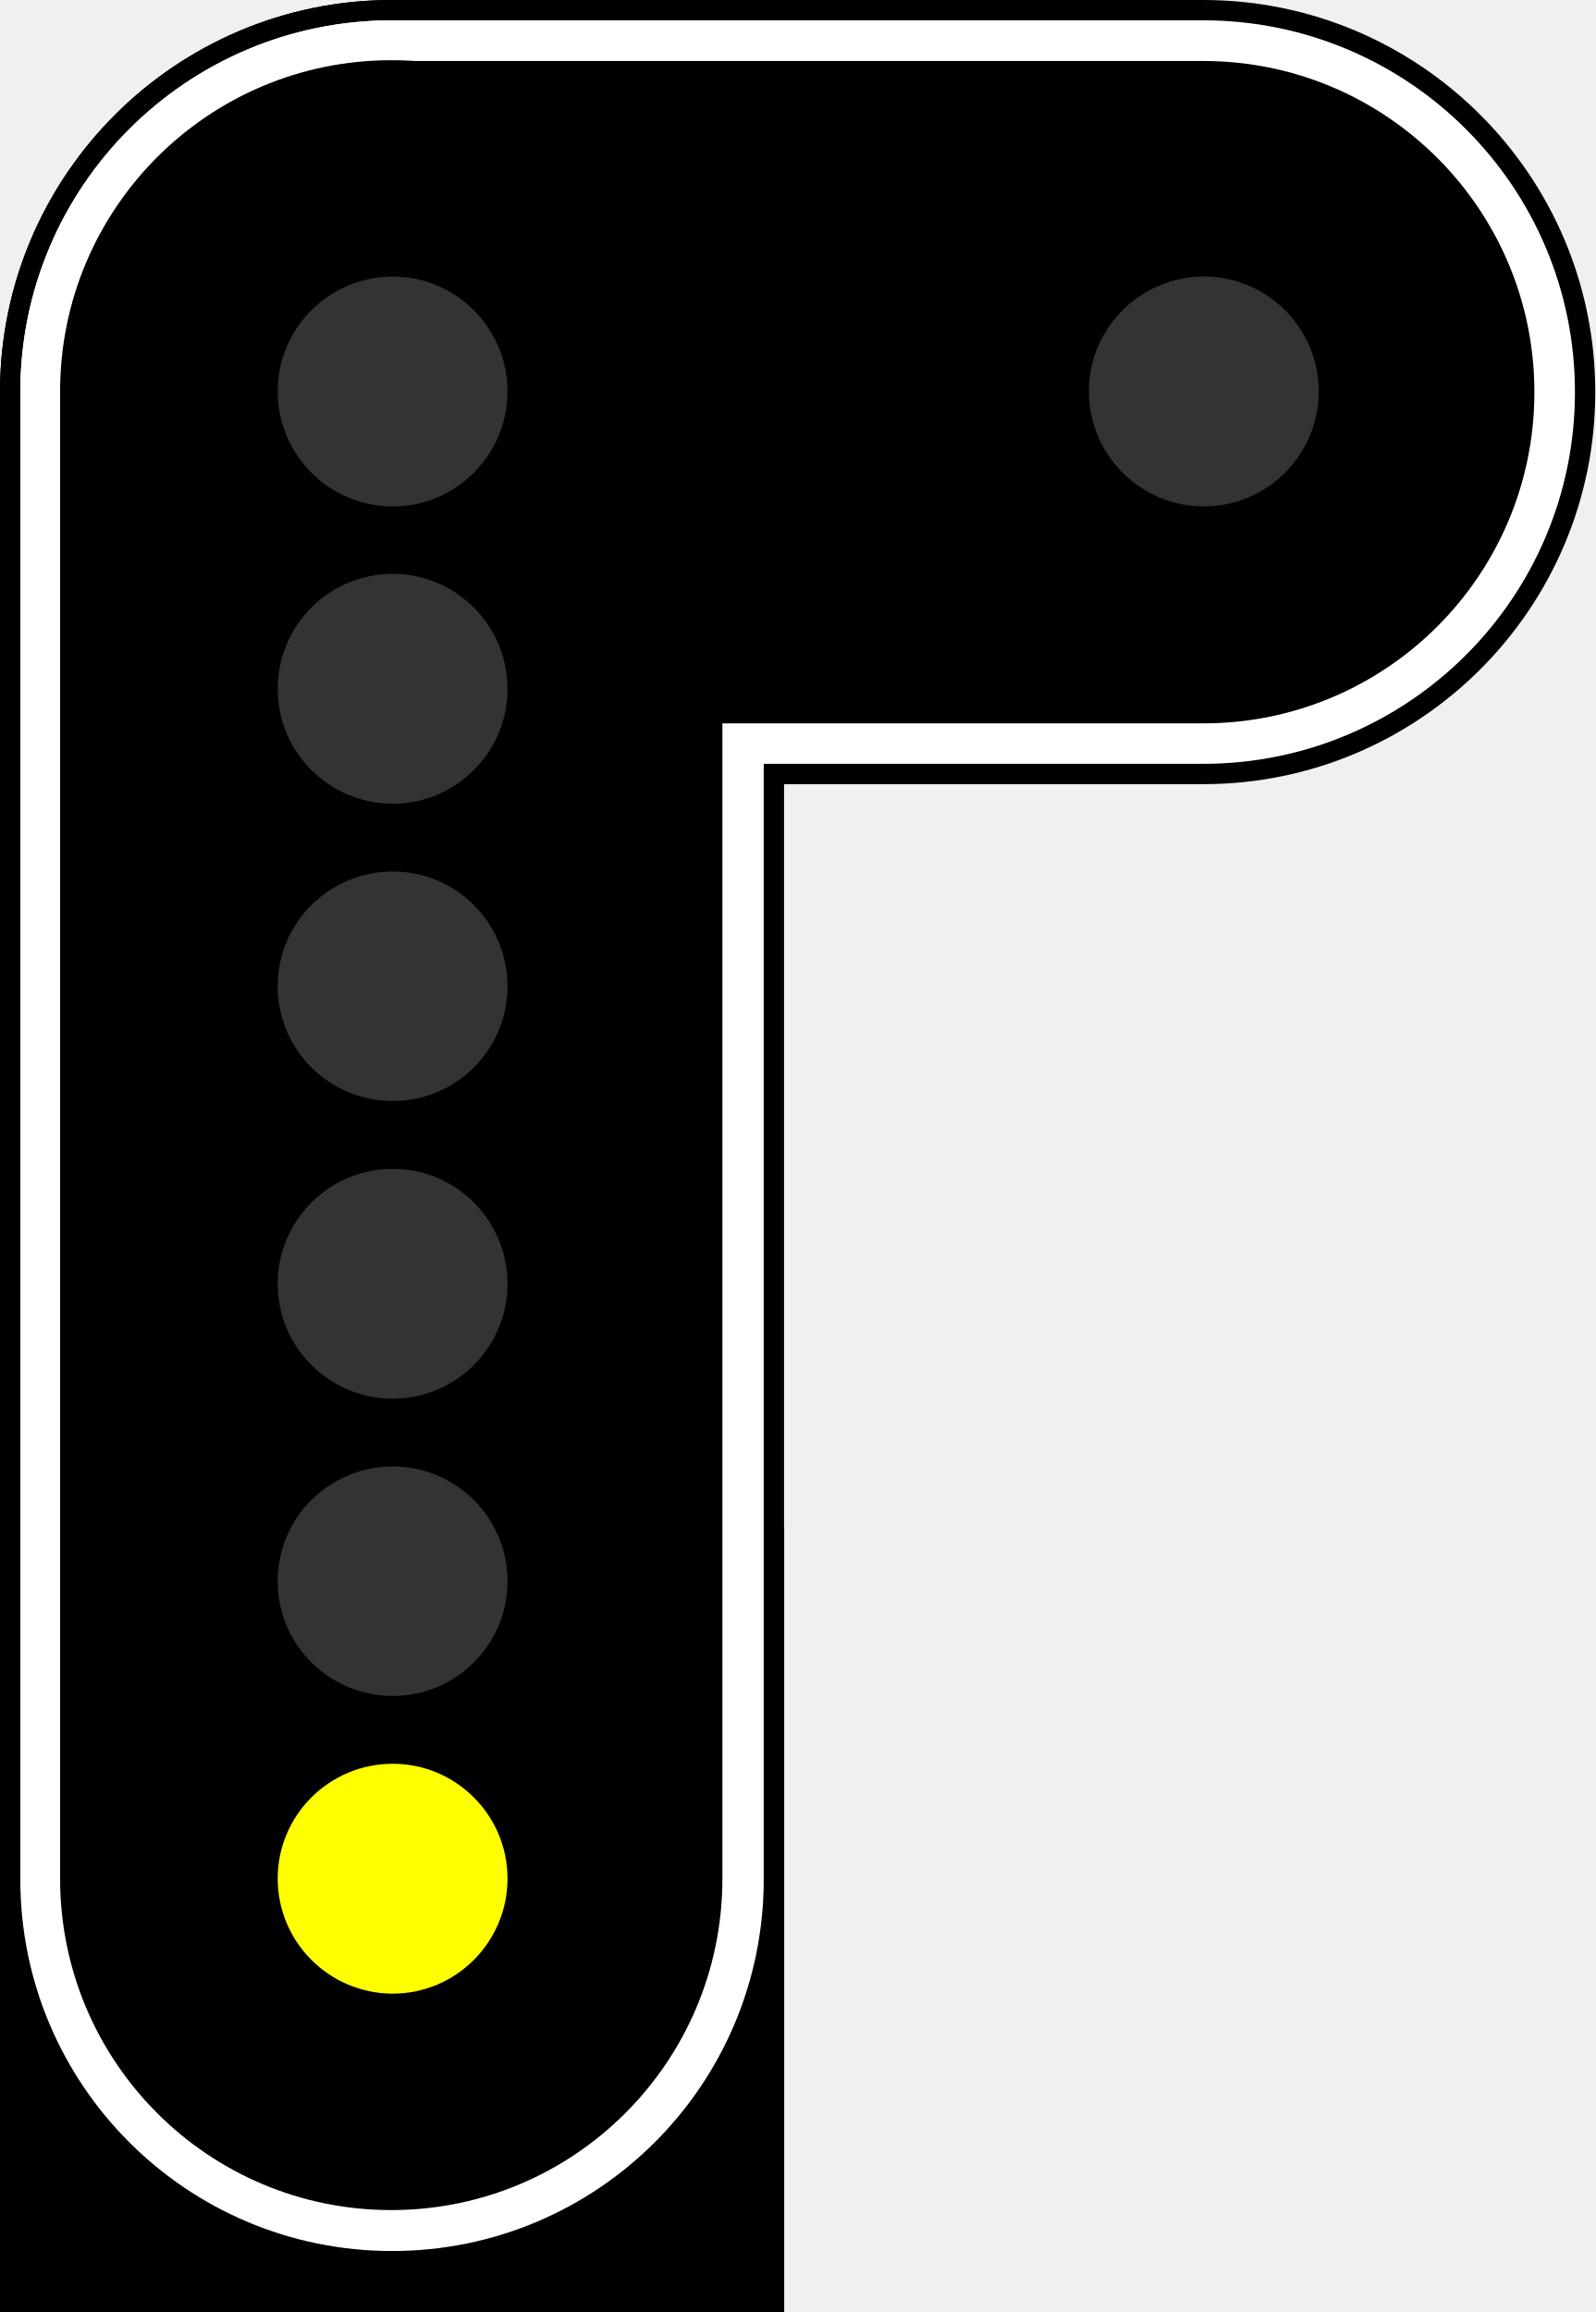
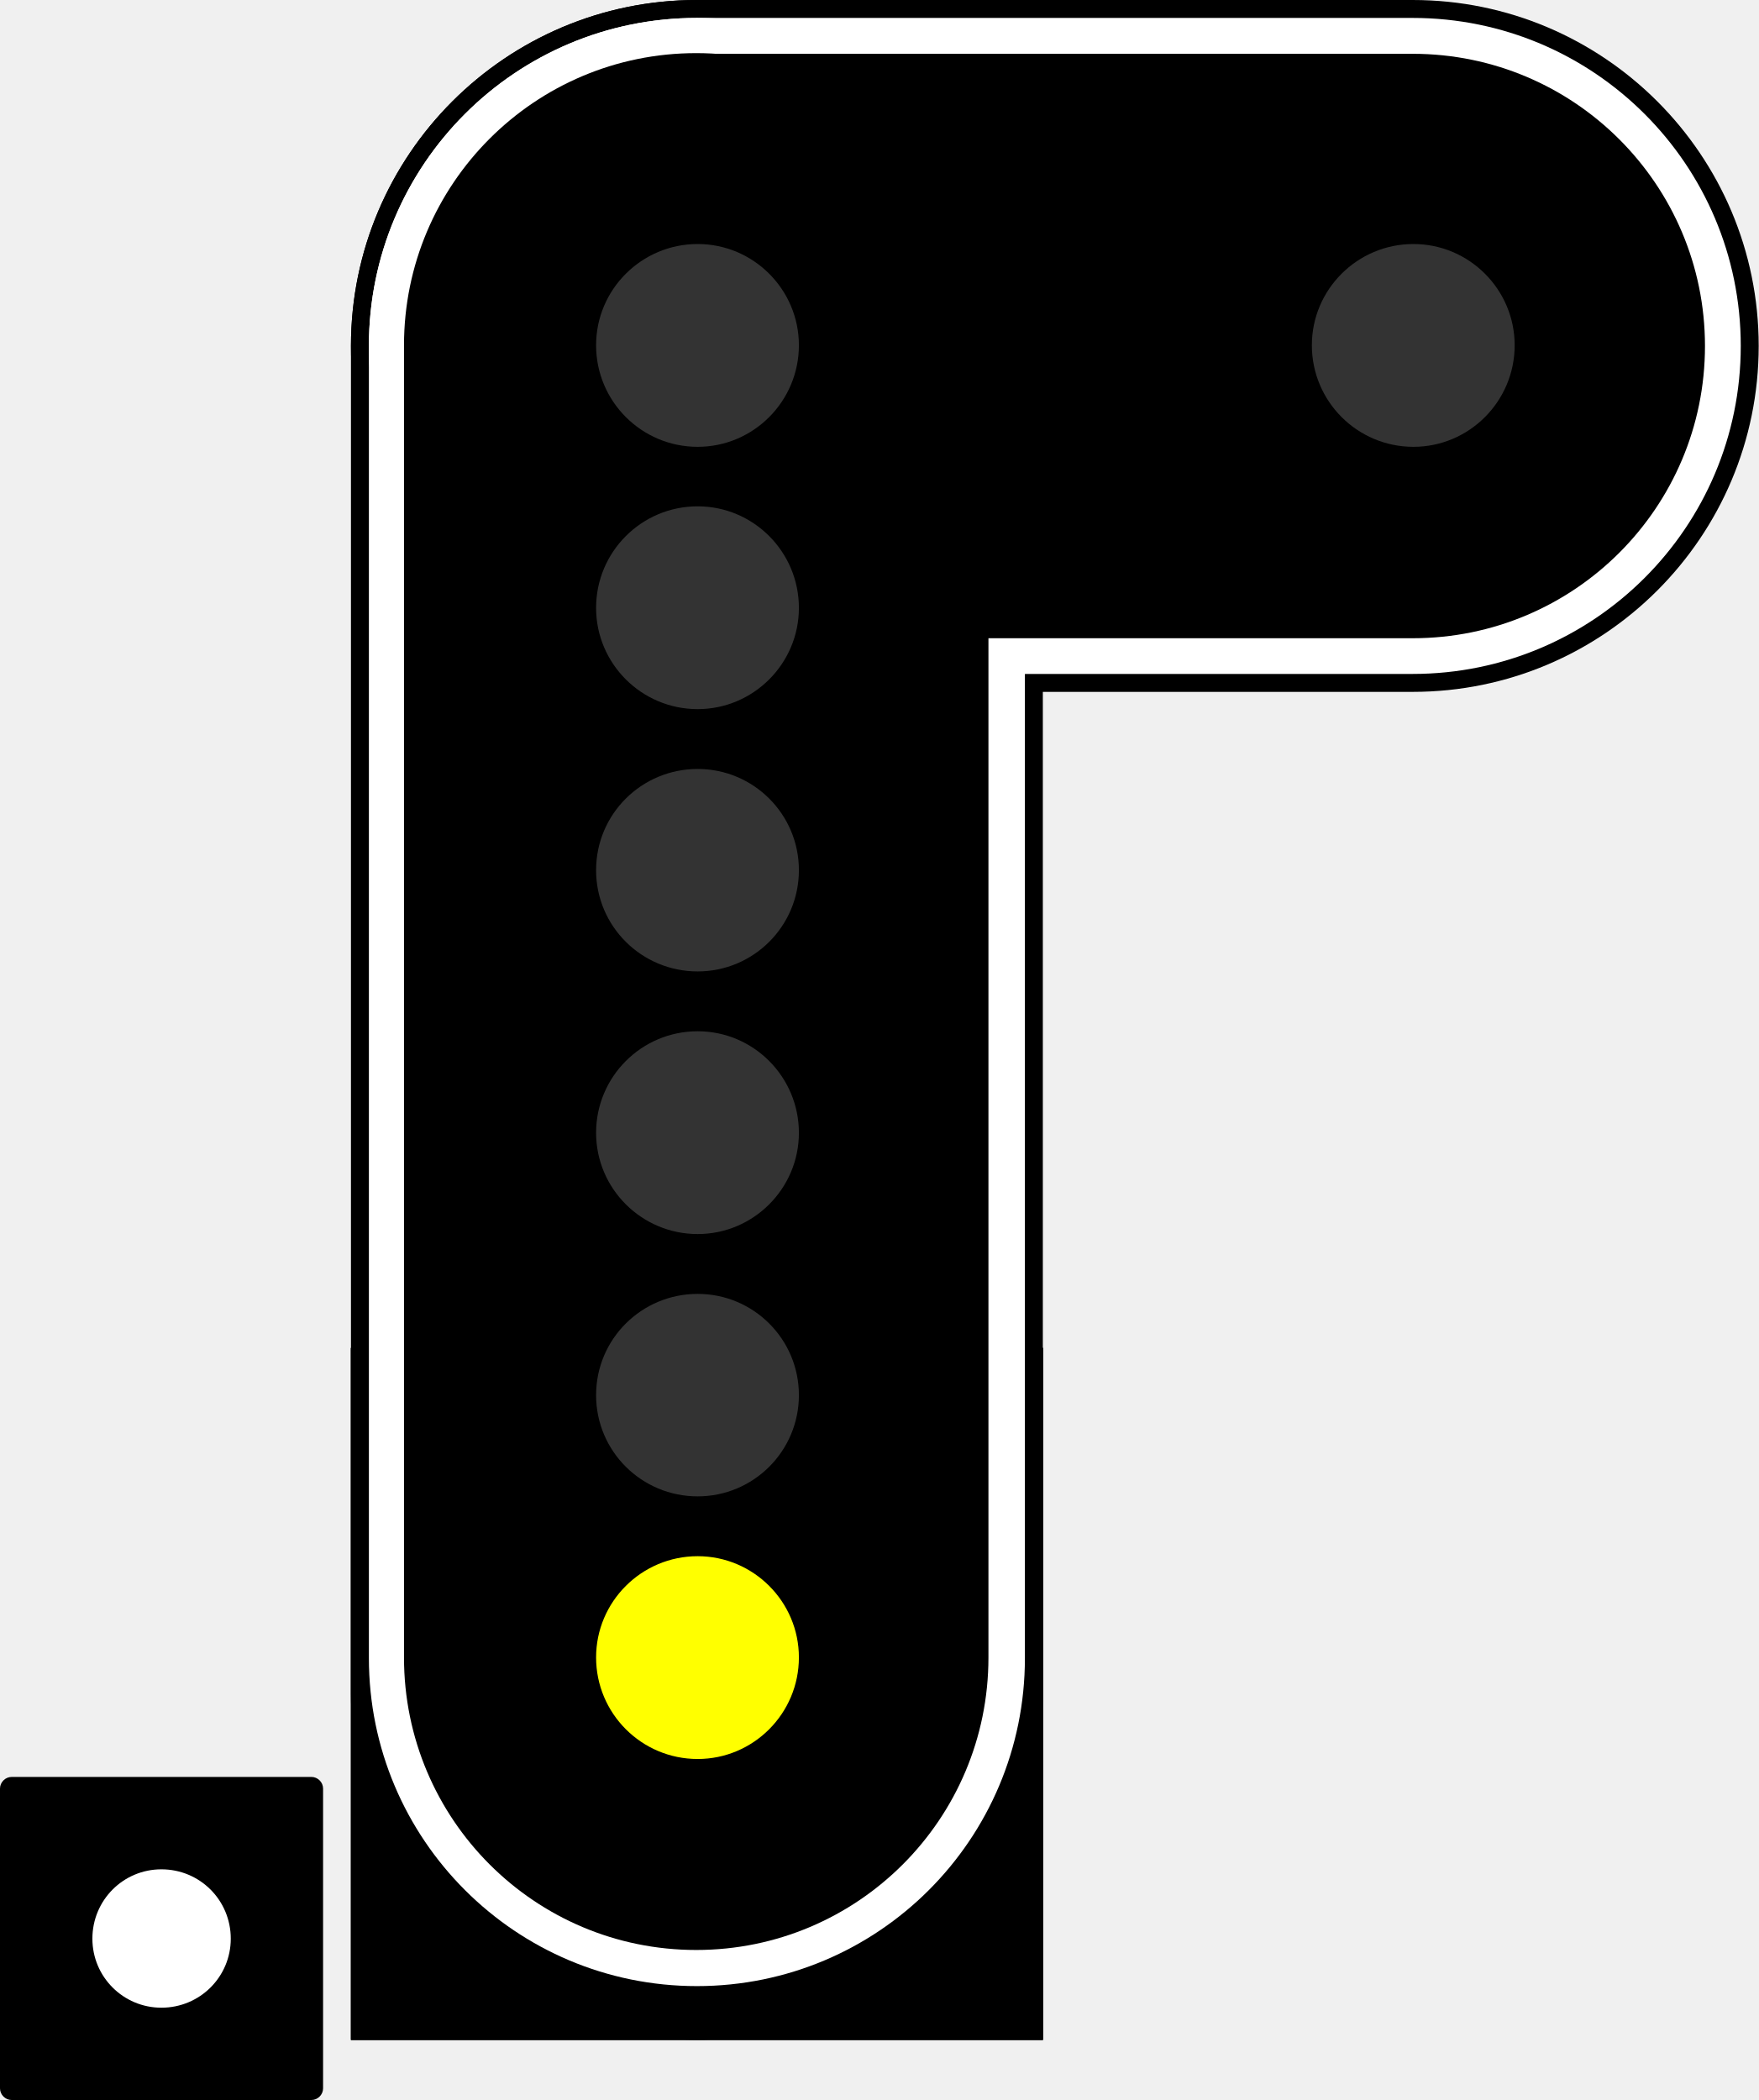
- <svg xmlns="http://www.w3.org/2000/svg" version="1.1" width="16.561" height="24" viewBox="0 0 16.561 24">
-   <path d="m0 15.859h8.141v8.141h-8.141z" />
-   <path d="m0 15.859h8.141v8.141h-8.141z" />
-   <path d="m4.07 0h8.422c2.246 0 4.07 1.824 4.07 4.07s-1.824 4.07-4.07 4.07h-8.422c-2.246 0-4.07-1.824-4.07-4.07s1.824-4.07 4.07-4.07z" />
-   <path d="m4.07 0c2.246 0 4.07 1.824 4.07 4.07v15.859c0 2.246-1.824 4.07-4.07 4.07s-4.07-1.824-4.07-4.07v-15.859c0-2.246 1.824-4.07 4.07-4.07z" />
-   <path d="m0 15.859h8.141v8.141h-8.141z" />
-   <path d="m4.07 0.211c2.133 0 3.859 1.727 3.859 3.859v15.438c0 2.133-1.727 3.859-3.859 3.859s-3.859-1.727-3.859-3.859v-15.438c0-2.133 1.727-3.859 3.859-3.859z" fill="#fff" />
-   <path d="m4.07 0.211h8.422c2.129 0 3.859 1.727 3.859 3.859s-1.73 3.859-3.859 3.859h-8.422c-2.133 0-3.859-1.727-3.859-3.859s1.727-3.859 3.859-3.859z" fill="#fff" />
-   <path d="m4.062 0.625c1.898 0 3.438 1.539 3.438 3.438v15.438c0 1.902-1.539 3.441-3.438 3.441s-3.438-1.539-3.438-3.441v-15.438c0-1.898 1.539-3.438 3.438-3.438z" />
-   <path d="m5.269 13.328c0 0.656-0.535 1.191-1.191 1.191-0.66 0-1.195-0.535-1.195-1.191 0-0.66 0.535-1.195 1.195-1.195 0.656 0 1.191 0.535 1.191 1.195z" fill="#333" />
-   <path d="m5.269 16.414c0 0.66-0.535 1.191-1.191 1.191-0.66 0-1.195-0.531-1.195-1.191 0-0.66 0.535-1.191 1.195-1.191 0.656 0 1.191 0.531 1.191 1.191z" fill="#333" />
-   <path d="m5.269 19.5c0 0.66-0.535 1.195-1.191 1.195-0.66 0-1.195-0.535-1.195-1.195 0-0.656 0.535-1.191 1.195-1.191 0.656 0 1.191 0.535 1.191 1.191z" fill="#ff0" />
-   <path d="m5.269 10.238c0 0.66-0.535 1.191-1.191 1.191-0.66 0-1.195-0.531-1.195-1.191 0-0.66 0.535-1.191 1.195-1.191 0.656 0 1.191 0.531 1.191 1.191z" fill="#333" />
-   <path d="m4.07 0.633h8.422c1.898 0 3.438 1.539 3.438 3.438s-1.539 3.438-3.438 3.438h-8.422c-1.898 0-3.438-1.539-3.438-3.438s1.539-3.438 3.438-3.438z" />
+ <svg xmlns="http://www.w3.org/2000/svg" version="1.1" width="20.692" height="24.707" viewBox="0 0 20.692 24.707">
+   <path d="m4.129 15.859h8.141v8.141h-8.141z" />
+   <path d="m4.129 15.859h8.141v8.141h-8.141z" />
+   <path d="m8.199 0h8.422c2.246 0 4.07 1.824 4.07 4.07s-1.824 4.07-4.07 4.07h-8.422c-2.246 0-4.07-1.824-4.07-4.07s1.824-4.07 4.07-4.07z" />
+   <path d="m8.199 0c2.246 0 4.07 1.824 4.07 4.07v15.859c0 2.246-1.824 4.07-4.07 4.07s-4.07-1.824-4.07-4.07v-15.859c0-2.246 1.824-4.07 4.07-4.07z" />
+   <path d="m4.129 15.859h8.141v8.141h-8.141z" />
+   <path d="m8.199 0.211c2.133 0 3.859 1.727 3.859 3.859v15.438c0 2.133-1.727 3.859-3.859 3.859s-3.859-1.727-3.859-3.859v-15.438c0-2.133 1.727-3.859 3.859-3.859z" fill="#fff" />
+   <path d="m8.199 0.211h8.422c2.129 0 3.859 1.727 3.859 3.859s-1.73 3.859-3.859 3.859h-8.422c-2.133 0-3.859-1.727-3.859-3.859s1.727-3.859 3.859-3.859z" fill="#fff" />
+   <path d="m8.191 0.625c1.898 0 3.438 1.539 3.438 3.438v15.438c0 1.902-1.539 3.441-3.438 3.441s-3.438-1.539-3.438-3.441v-15.438c0-1.898 1.539-3.438 3.438-3.438z" />
+   <path d="m9.399 13.328c0 0.656-0.535 1.191-1.191 1.191-0.66 0-1.195-0.535-1.195-1.191 0-0.66 0.535-1.195 1.195-1.195 0.656 0 1.191 0.535 1.191 1.195z" fill="#333" />
+   <path d="m9.399 16.414c0 0.66-0.535 1.191-1.191 1.191-0.66 0-1.195-0.531-1.195-1.191 0-0.66 0.535-1.191 1.195-1.191 0.656 0 1.191 0.531 1.191 1.191z" fill="#333" />
+   <path d="m9.399 19.5c0 0.66-0.535 1.195-1.191 1.195-0.66 0-1.195-0.535-1.195-1.195 0-0.656 0.535-1.191 1.195-1.191 0.656 0 1.191 0.535 1.191 1.191z" fill="#ff0" />
+   <path d="m9.399 10.238c0 0.66-0.535 1.191-1.191 1.191-0.66 0-1.195-0.531-1.195-1.191 0-0.66 0.535-1.191 1.195-1.191 0.656 0 1.191 0.531 1.191 1.191z" fill="#333" />
+   <path d="m8.199 0.633h8.422c1.898 0 3.438 1.539 3.438 3.438s-1.539 3.438-3.438 3.438h-8.422c-1.898 0-3.438-1.539-3.438-3.438s1.539-3.438 3.438-3.438z" />
  <g fill="#333">
-     <path d="m5.269 7.152c0 0.656-0.535 1.191-1.191 1.191-0.66 0-1.195-0.535-1.195-1.191 0-0.66 0.535-1.195 1.195-1.195 0.656 0 1.191 0.535 1.191 1.195z" />
-     <path d="m5.269 4.062c0 0.66-0.535 1.195-1.191 1.195-0.66 0-1.195-0.535-1.195-1.195 0-0.656 0.535-1.191 1.195-1.191 0.656 0 1.191 0.535 1.191 1.191z" />
-     <path d="m13.691 4.062c0 0.66-0.535 1.195-1.191 1.195-0.66 0-1.195-0.535-1.195-1.195 0-0.656 0.535-1.191 1.195-1.191 0.656 0 1.191 0.535 1.191 1.191z" />
+     <path d="m9.399 7.152c0 0.656-0.535 1.191-1.191 1.191-0.66 0-1.195-0.535-1.195-1.191 0-0.66 0.535-1.195 1.195-1.195 0.656 0 1.191 0.535 1.191 1.195z" />
+     <path d="m9.399 4.062c0 0.66-0.535 1.195-1.191 1.195-0.66 0-1.195-0.535-1.195-1.195 0-0.656 0.535-1.191 1.195-1.191 0.656 0 1.191 0.535 1.191 1.191z" />
+     <path d="m17.82 4.062c0 0.66-0.535 1.195-1.191 1.195-0.66 0-1.195-0.535-1.195-1.195 0-0.656 0.535-1.191 1.195-1.191 0.656 0 1.191 0.535 1.191 1.191z" />
  </g>
+   <path d="m0.137 20.906h3.527c0.074 0 0.137 0.062 0.137 0.137v3.527c0 0.074-0.062 0.137-0.137 0.137h-3.527c-0.074 0-0.137-0.062-0.137-0.137v-3.527c0-0.074 0.062-0.137 0.137-0.137z" />
+   <path d="m2.715 22.809c0 0.449-0.363 0.812-0.816 0.812-0.449 0-0.812-0.363-0.812-0.812 0-0.453 0.363-0.816 0.812-0.816 0.453 0 0.816 0.363 0.816 0.816z" fill="#fff" />
</svg>
